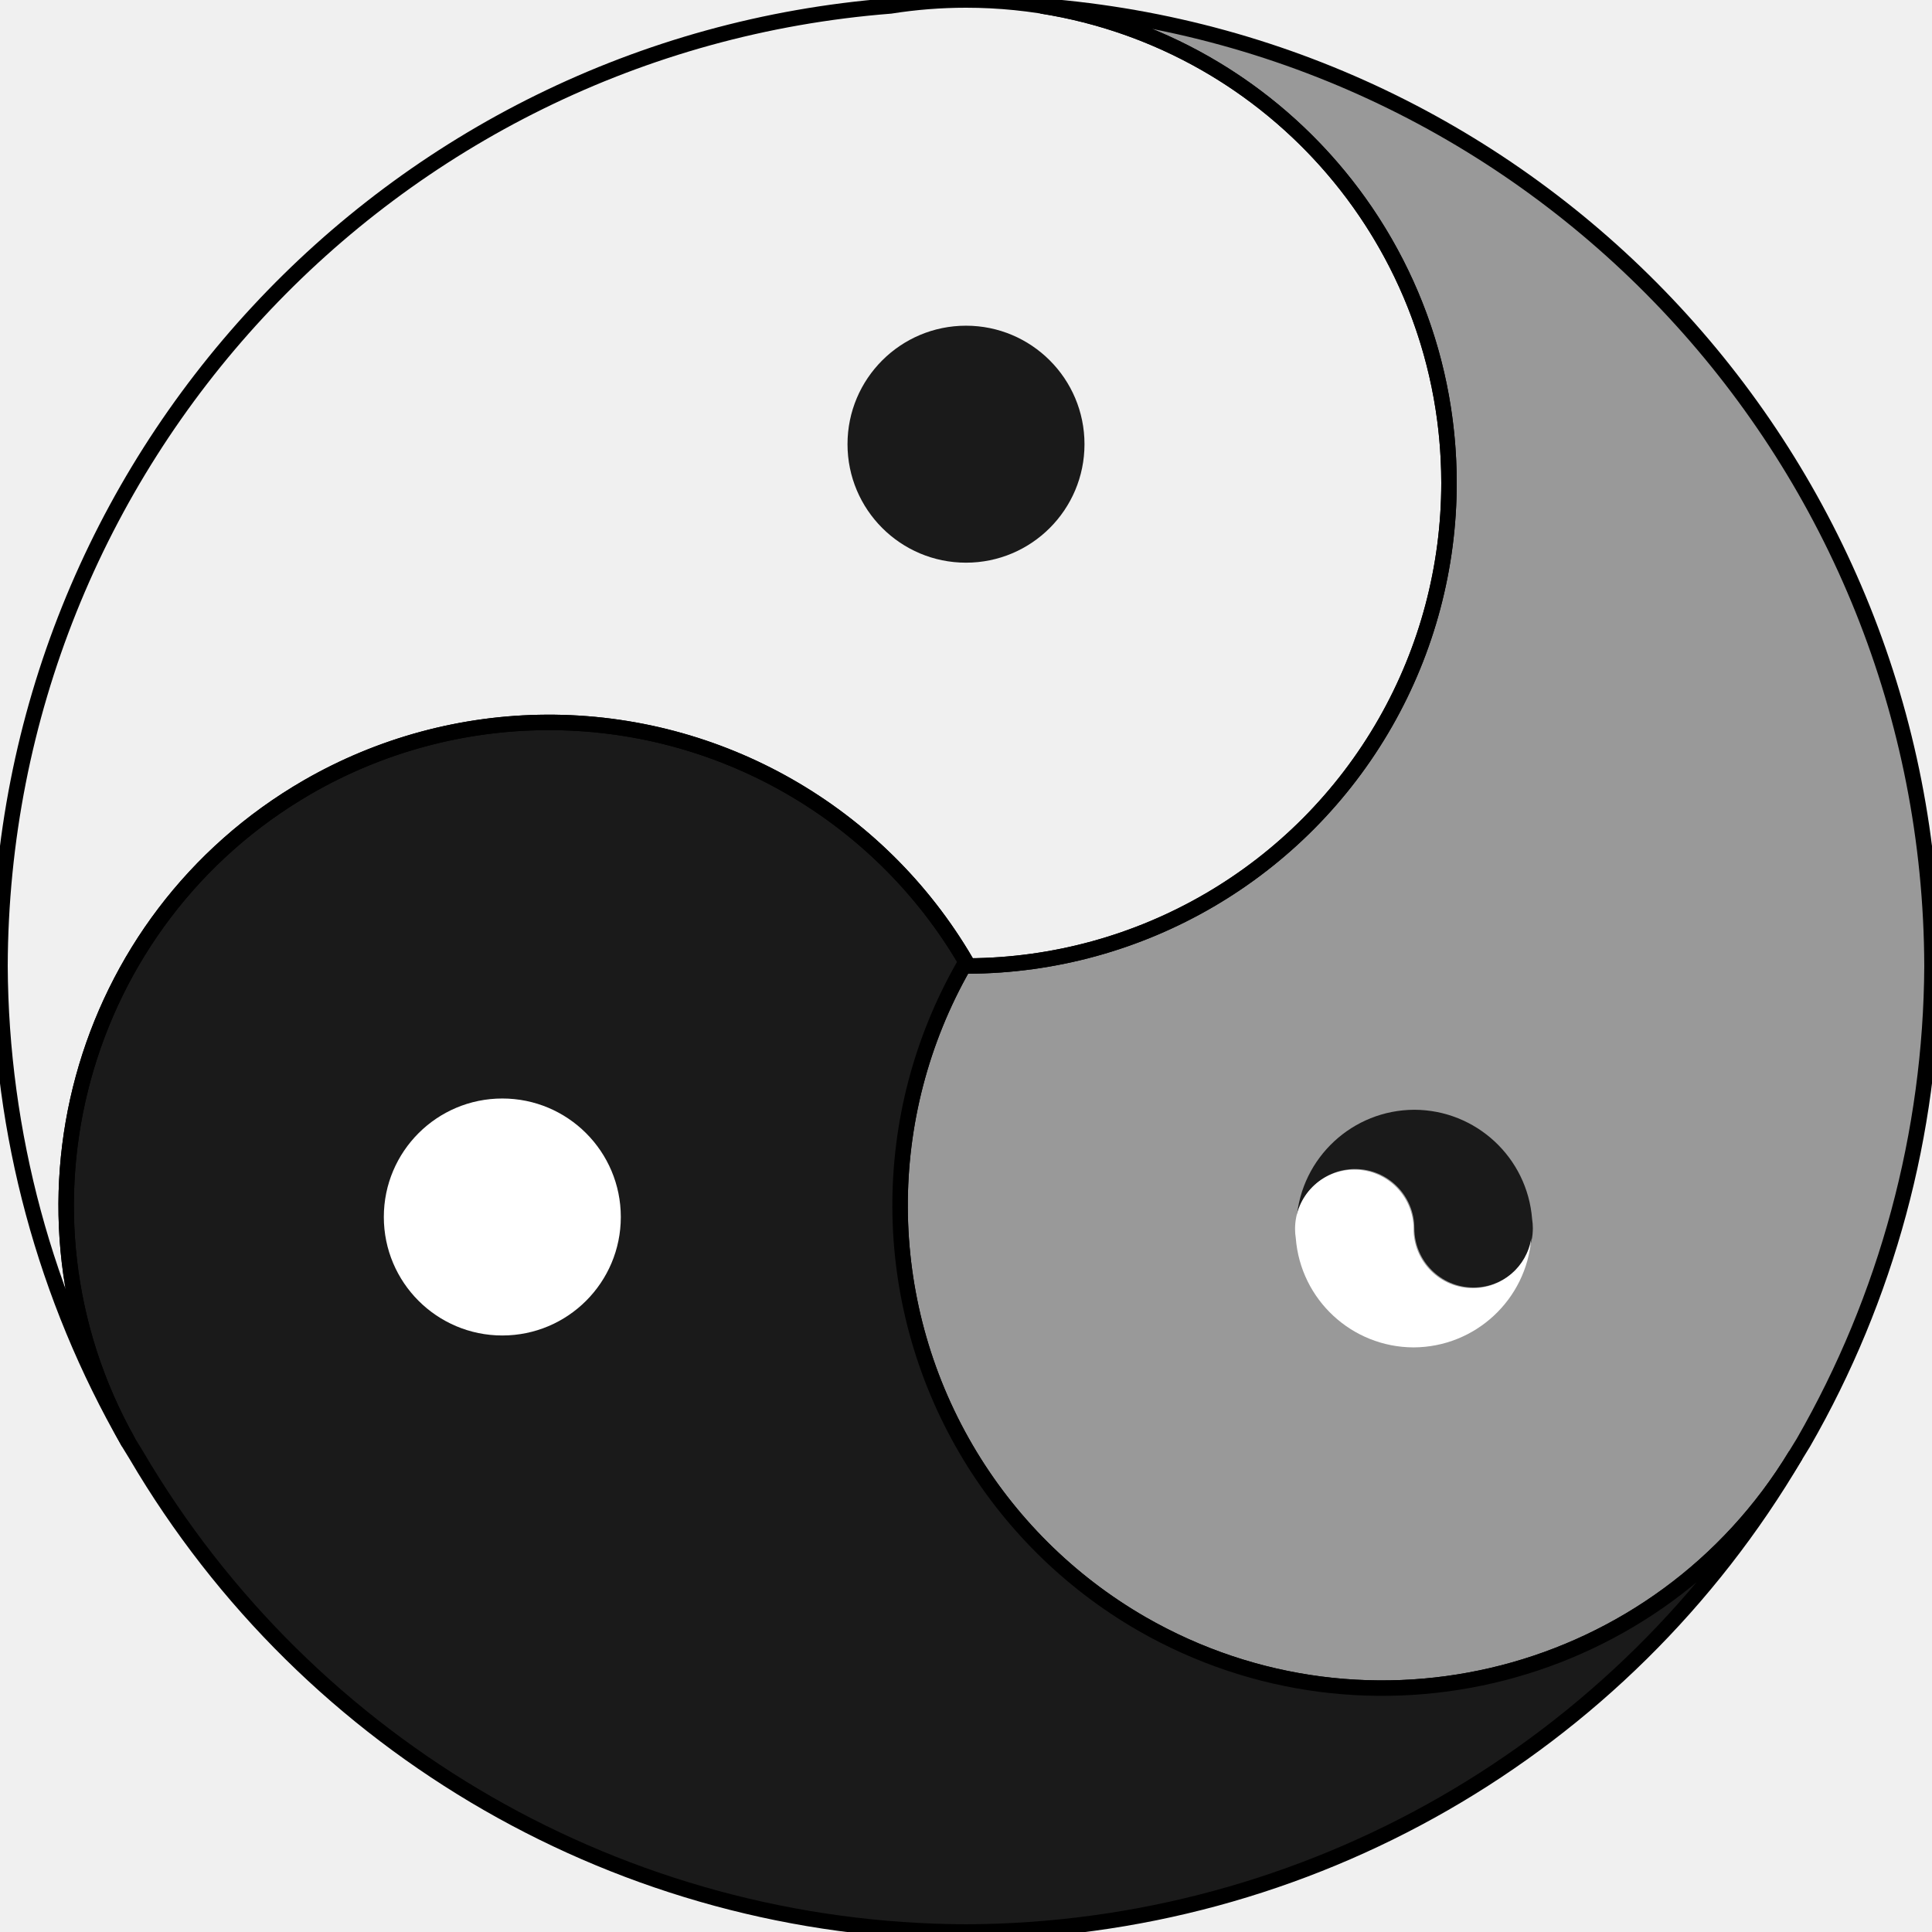
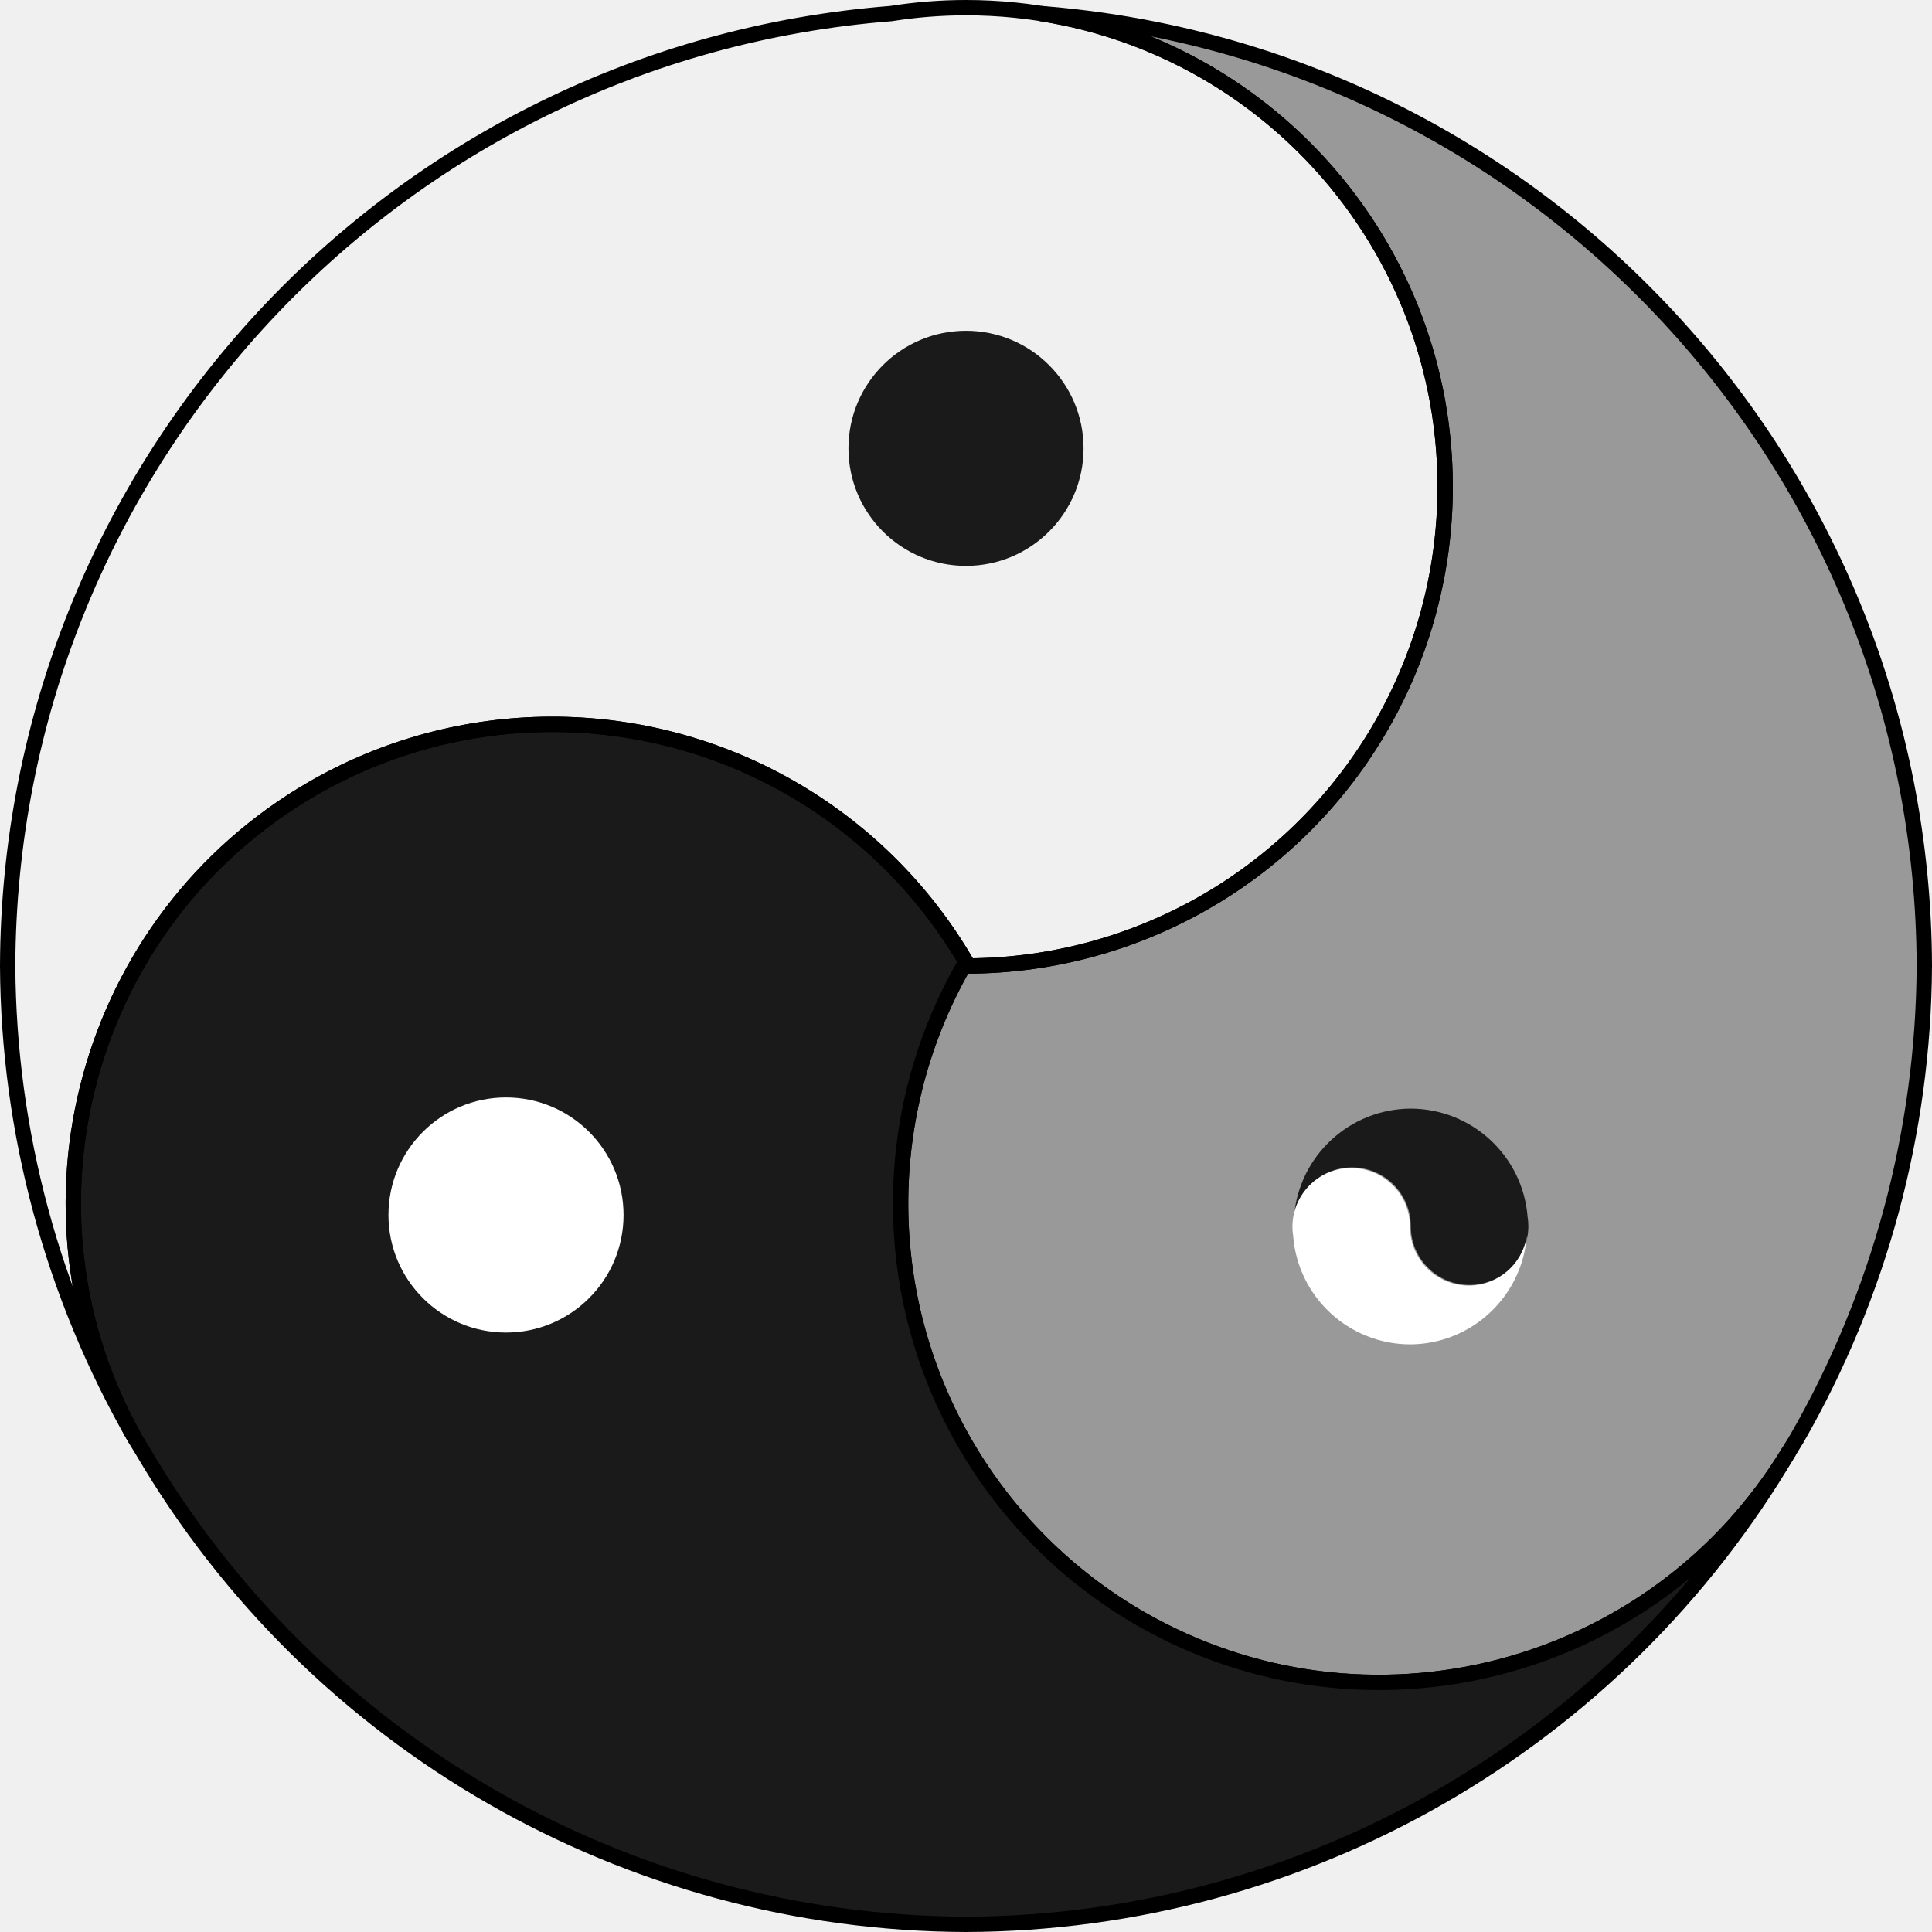
- <svg xmlns="http://www.w3.org/2000/svg" width="1000" height="1000" viewBox="0 0 1000 1000" version="1.1" id="svg5">
+ <svg xmlns="http://www.w3.org/2000/svg" width="1008" height="1008" viewBox="0 0 1008 1008" version="1.1" id="svg5">
  <defs id="defs2" />
-   <g id="layer1">
-     <path id="path8" style="opacity:1;fill:#999999;stroke:#000000;stroke-width:8;stop-color:#000000;stop-opacity:1" d="M 539.109 3.078 A 250 250 0 0 1 750 250 A 250 250 0 0 1 717.129 373.916 A 250 250 0 0 1 501.25 499.996 A 250 250 0 0 1 500 500 A 250 250 0 0 1 498.75 499.996 A 250 250 0 0 0 500 749.994 A 250 250 0 0 0 590.879 840.418 A 250 250 0 0 0 929.51 753.096 A 500 500 0 0 0 933.479 746.619 A 500 500 0 0 0 1000 500 A 500 500 0 0 0 539.109 3.078 z " />
+   <g id="layer1" transform="translate(4.000032,4)">
+     <path id="path8" style="opacity:1;fill:#999999;stroke:#000000;stroke-width:8;stop-color:#000000;stop-opacity:1" d="M 539.109,3.078 A 250,250 0 0 1 750,250 250,250 0 0 1 717.129,373.916 250,250 0 0 1 501.25,499.996 250,250 0 0 1 500,500 a 250,250 0 0 1 -1.25,-0.004 250,250 0 0 0 1.25,249.998 250,250 0 0 0 90.879,90.424 250,250 0 0 0 338.631,-87.322 500,500 0 0 0 3.969,-6.477 A 500,500 0 0 0 1000,500 500,500 0 0 0 539.109,3.078 Z" />
    <path id="path10" style="opacity:1;fill:#1a1a1a;stroke:#000000;stroke-width:8;stop-color:#000000;stop-opacity:1" d="m 282.871,373.916 a 250,250 0 0 0 -123.75,33.49 250,250 0 0 0 -92.6,339.213 500,500 0 0 0 3.971,6.48 A 500,500 0 0 0 500,1000 500,500 0 0 0 929.482,753.141 250,250 0 0 1 590.881,840.42 250,250 0 0 1 500,749.992 a 250,250 0 0 1 -1.248,-249.996 250,250 0 0 1 0.621,-1.082 250,250 0 0 1 0.629,-1.08 250,250 0 0 0 -217.131,-123.918 z" />
    <path id="path12" style="opacity:1;fill:none;stroke:#000000;stroke-width:8;stop-color:#000000;stop-opacity:1" d="M 500,0 A 250,250 0 0 0 460.889,3.078 500,500 0 0 0 0,500 500,500 0 0 0 66.518,746.611 250,250 0 0 1 159.123,407.408 250,250 0 0 1 282.873,373.918 250,250 0 0 1 500,497.834 a 250,250 0 0 1 0.629,1.08 250,250 0 0 1 0.621,1.082 A 250,250 0 0 0 717.129,373.916 250,250 0 0 0 750,250 250,250 0 0 0 500,0 Z" />
    <circle style="fill:#1a1a1a;stroke:none;stroke-width:8" id="path14" cx="500" cy="229.912" r="61.331" />
    <circle style="fill:#ffffff;stroke:none;stroke-width:8" id="circle14" cx="260" cy="629.912" r="61.331" />
    <text xml:space="preserve" style="font-size:106.667px;font-family:'Afraty Stencil';-inkscape-font-specification:'Afraty Stencil';fill:#ffffff;fill-opacity:1;stroke:none;stroke-width:8" x="1167.374" y="283.73" id="text15">
      <tspan id="tspan15" x="1167.374" y="283.73">☯</tspan>
    </text>
    <path id="path20" style="fill:#1a1a1a;stroke-width:8" d="m 793.397,635.745 a 30.666,30.666 0 0 0 -0.377,-4.797 61.331,61.331 0 0 0 -60.953,-56.535 61.331,61.331 0 0 0 -60.953,56.535 30.666,30.666 0 0 1 30.287,-25.869 30.666,30.666 0 0 1 30.666,30.666 30.666,30.666 0 0 0 30.666,30.666 30.666,30.666 0 0 0 30.664,-30.666 z" />
    <path id="path19" style="fill:#ffffff;stroke-width:8" d="m 792.601,640.88 a 30.666,30.666 0 0 1 -30.287,25.861 30.666,30.666 0 0 1 -30.666,-30.664 30.666,30.666 0 0 0 -30.664,-30.666 30.666,30.666 0 0 0 -30.666,30.666 30.666,30.666 0 0 0 0.379,4.803 61.331,61.331 0 0 0 60.951,56.527 61.331,61.331 0 0 0 60.953,-56.527 z" />
  </g>
-   <g id="layer2" style="display:none">
+   <g id="layer2" style="display:none" transform="translate(4.000032,4)">
    <circle style="fill:#1a1a1a;fill-opacity:1;stroke:none;stroke-width:6.836" id="path21" cx="632.458" cy="-701.097" transform="rotate(90)" r="6.023" />
    <circle style="fill:#ffffff;fill-opacity:1;stroke:none;stroke-width:6.836" id="circle21" cx="632.458" cy="-763.276" transform="rotate(90)" r="6.023" />
  </g>
</svg>
